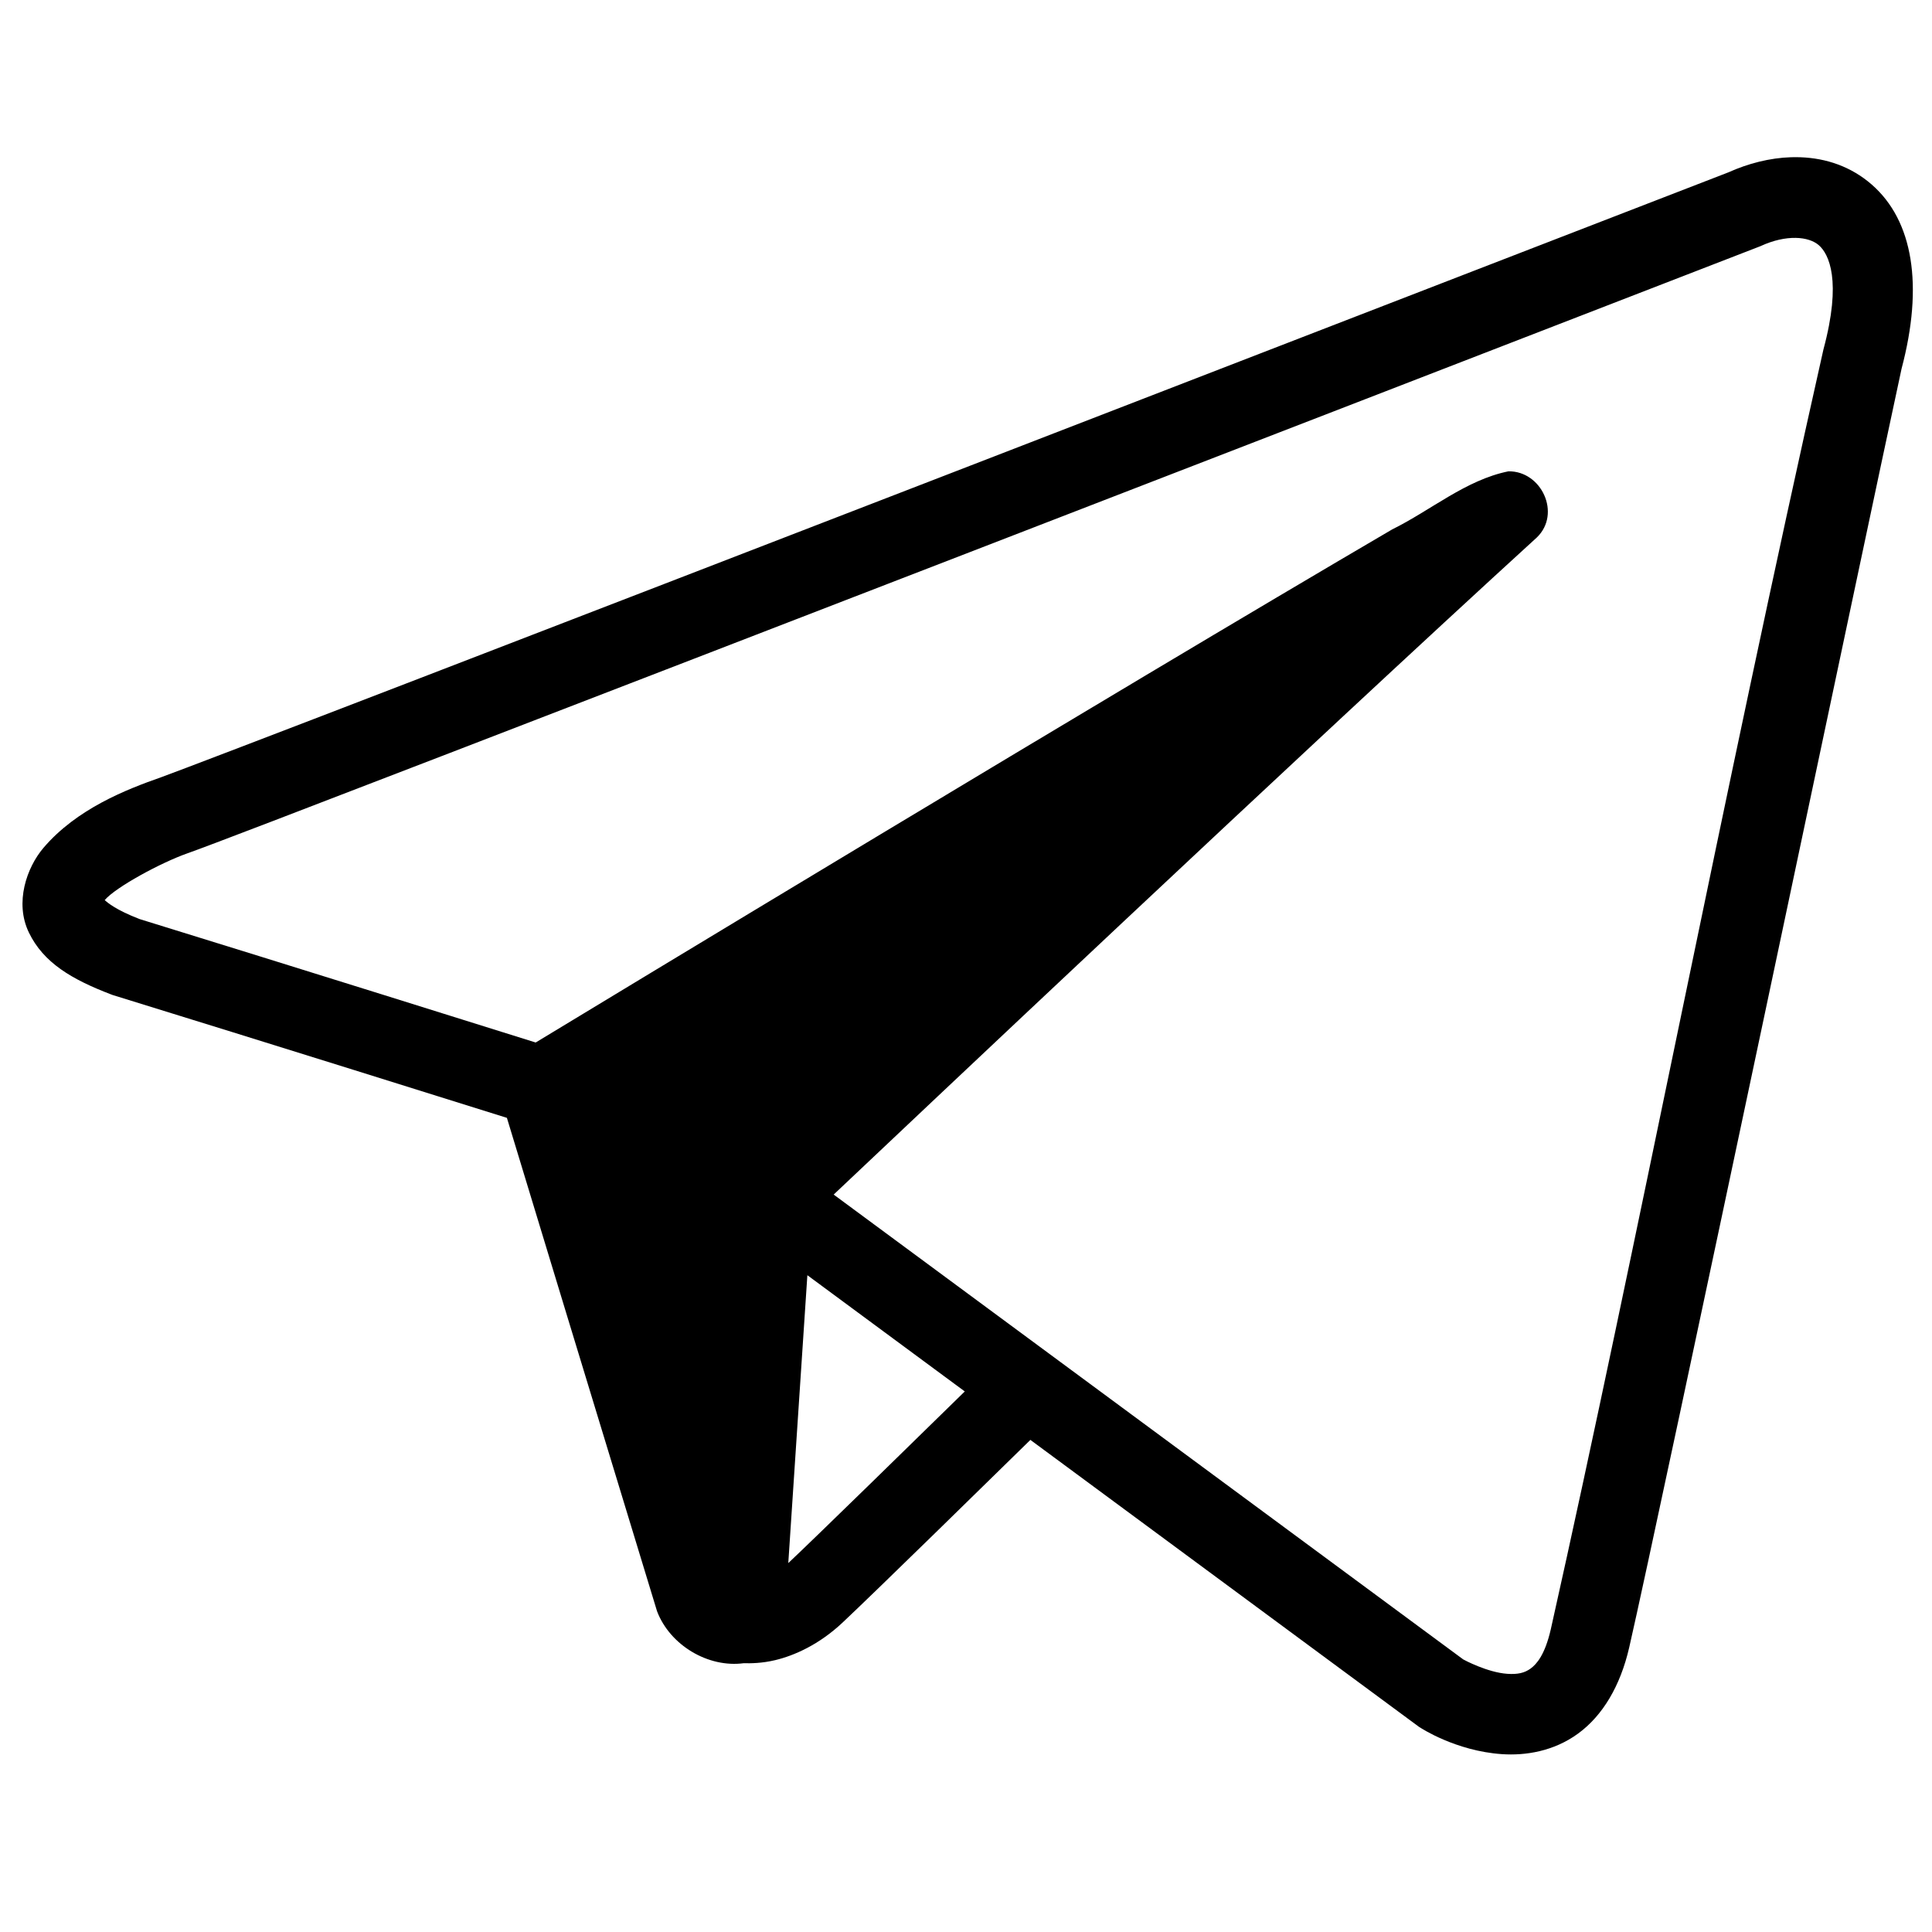
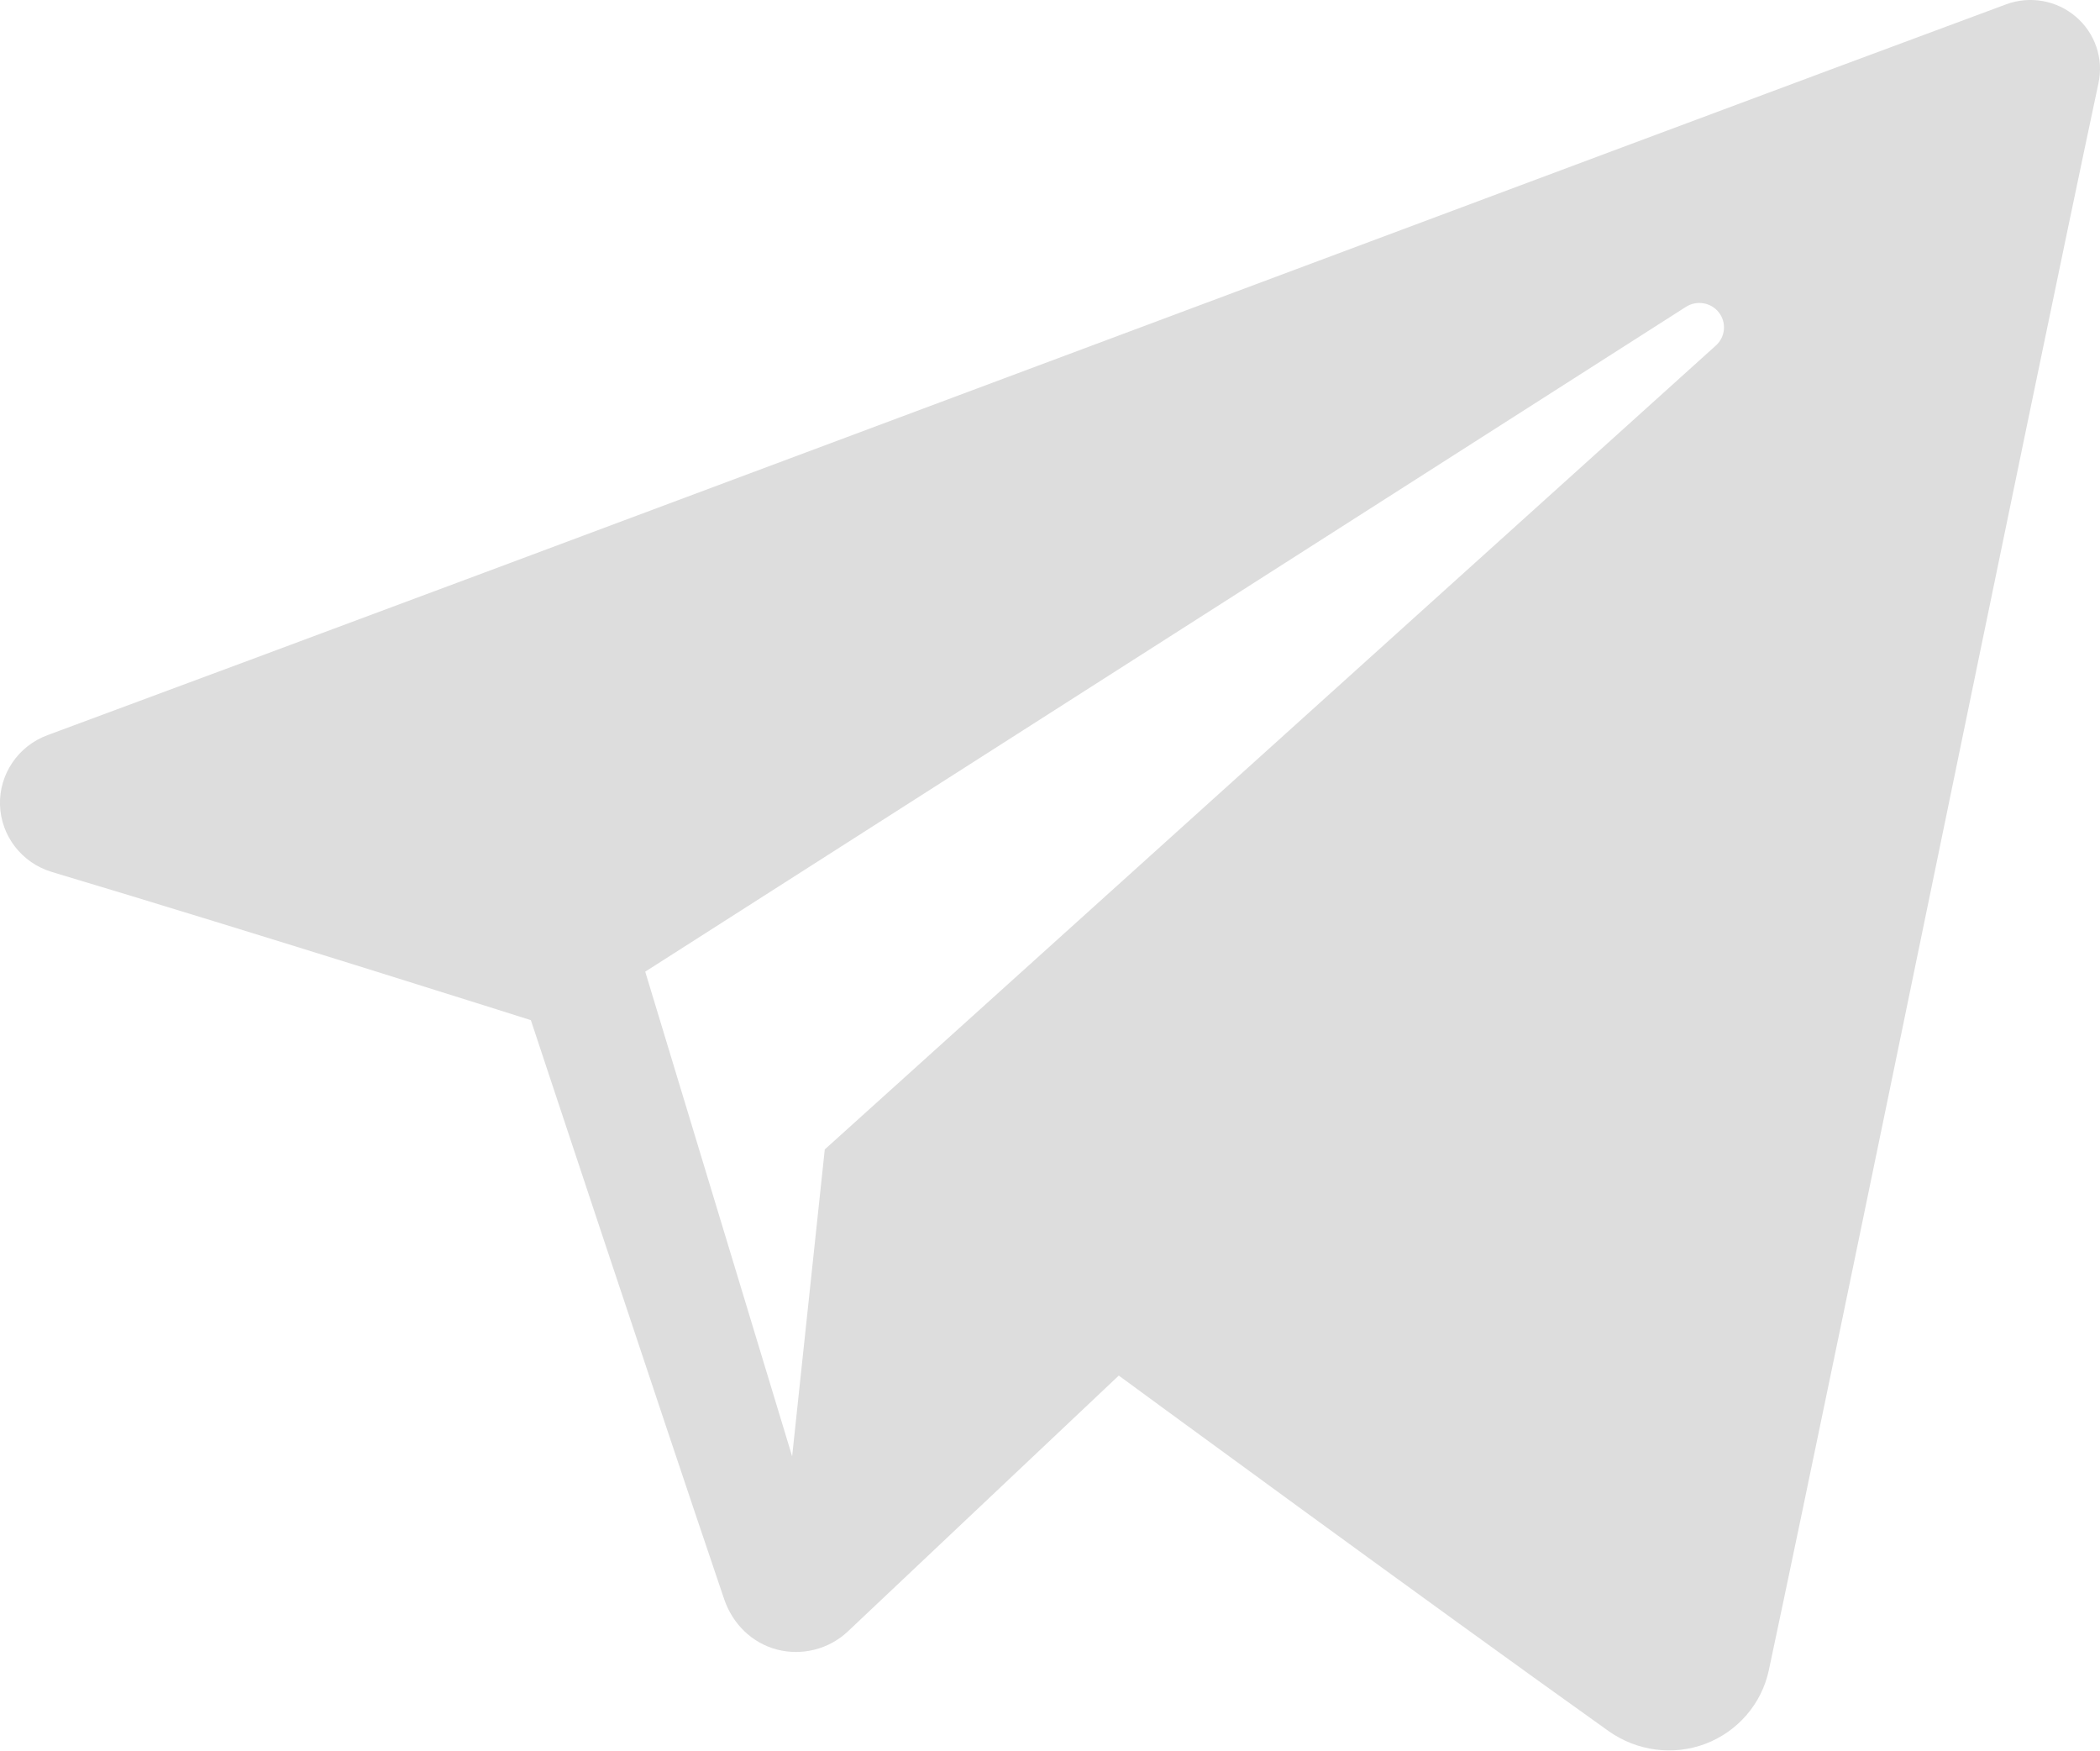
- <svg xmlns="http://www.w3.org/2000/svg" viewBox="0 0 240 240">
-   <path d="M222.51 19.53c-2.674.083-5.354.78-7.783 1.872-4.433 1.702-51.103 19.78-97.79 37.834C93.576 68.27 70.25 77.28 52.292 84.2 34.333 91.12 21.27 96.114 19.98 96.565c-4.28 1.502-10.448 3.905-14.582 8.76-2.066 2.428-3.617 6.794-1.804 10.53 1.812 3.74 5.303 5.804 10.244 7.69l.152.058.156.048c17.998 5.55 45.162 14.065 48.823 15.213.95 3.134 12.412 40.865 18.65 61.285 1.602 4.226 6.357 7.058 10.773 6.46.794.027 2.264.014 3.898-.378 2.383-.57 5.454-1.924 8.374-4.667l.002-.002c4.153-3.9 18.925-18.373 23.332-22.693l48.27 35.643.18.11s4.368 2.894 10.134 3.284c2.883.195 6.406-.33 9.455-2.556 3.05-2.228 5.25-5.91 6.352-10.71 3.764-16.395 29.428-138.487 33.83-158.837 2.742-10.348 1.442-18.38-3.7-22.872-2.59-2.26-5.675-3.275-8.827-3.395-.394-.015-.788-.016-1.183-.004zm.545 10.02c1.254.02 2.26.365 2.886.91 1.252 1.093 2.878 4.386.574 12.944-12.437 55.246-23.276 111.71-33.87 158.994-.73 3.168-1.752 4.323-2.505 4.873-.754.552-1.613.744-2.884.658-2.487-.17-5.36-1.72-5.488-1.79l-78.207-57.745c7.685-7.266 59.17-55.912 87.352-81.63 3.064-2.95.584-8.278-3.53-8.214-5.294 1.07-9.64 4.85-14.437 7.212-34.79 20.36-100.58 60.213-106.402 63.742-3.04-.954-30.89-9.686-49.197-15.332-2.925-1.128-3.962-2.02-4.344-2.36.007-.01.002.004.01-.005 1.362-1.6 6.97-4.646 10.277-5.807 2.503-.878 14.633-5.544 32.6-12.467 17.965-6.922 41.294-15.938 64.653-24.97 32.706-12.647 65.46-25.32 98.137-37.98 1.617-.75 3.12-1.052 4.375-1.032zM100.293 158.41l19.555 14.44c-5.433 5.32-18.327 17.937-21.924 21.322l2.37-35.762z" color="#dddddd" />
+ <svg xmlns="http://www.w3.org/2000/svg" width="24px" height="20px" viewBox="0 0 24 20" version="1.1">
+   <defs />
+   <g id="Page-3" stroke="none" stroke-width="1" fill="none" fill-rule="evenodd">
+     <path d="M18.384,19.779 C18.706,20.007 19.121,20.064 19.491,19.924 C19.861,19.783 20.133,19.467 20.215,19.084 C21.084,15 23.192,4.663 23.983,0.948 C24.043,0.668 23.943,0.377 23.723,0.19 C23.503,0.003 23.198,-0.051 22.926,0.05 C18.733,1.602 5.82,6.447 0.542,8.4 C0.207,8.524 -0.011,8.846 0,9.199 C0.012,9.553 0.25,9.86 0.593,9.963 C2.96,10.671 6.067,11.656 6.067,11.656 C6.067,11.656 7.519,16.041 8.276,18.271 C8.371,18.551 8.59,18.771 8.879,18.847 C9.167,18.922 9.475,18.843 9.69,18.64 C10.906,17.492 12.786,15.717 12.786,15.717 C12.786,15.717 16.358,18.336 18.384,19.779 Z M7.374,11.102 L9.053,16.64 L9.426,13.133 C9.426,13.133 15.913,7.282 19.611,3.947 C19.719,3.849 19.734,3.685 19.644,3.57 C19.555,3.455 19.391,3.428 19.268,3.506 C14.982,6.243 7.374,11.102 7.374,11.102 Z" id="telegram-default" fill="#DDDDDD" />
+   </g>
</svg>
